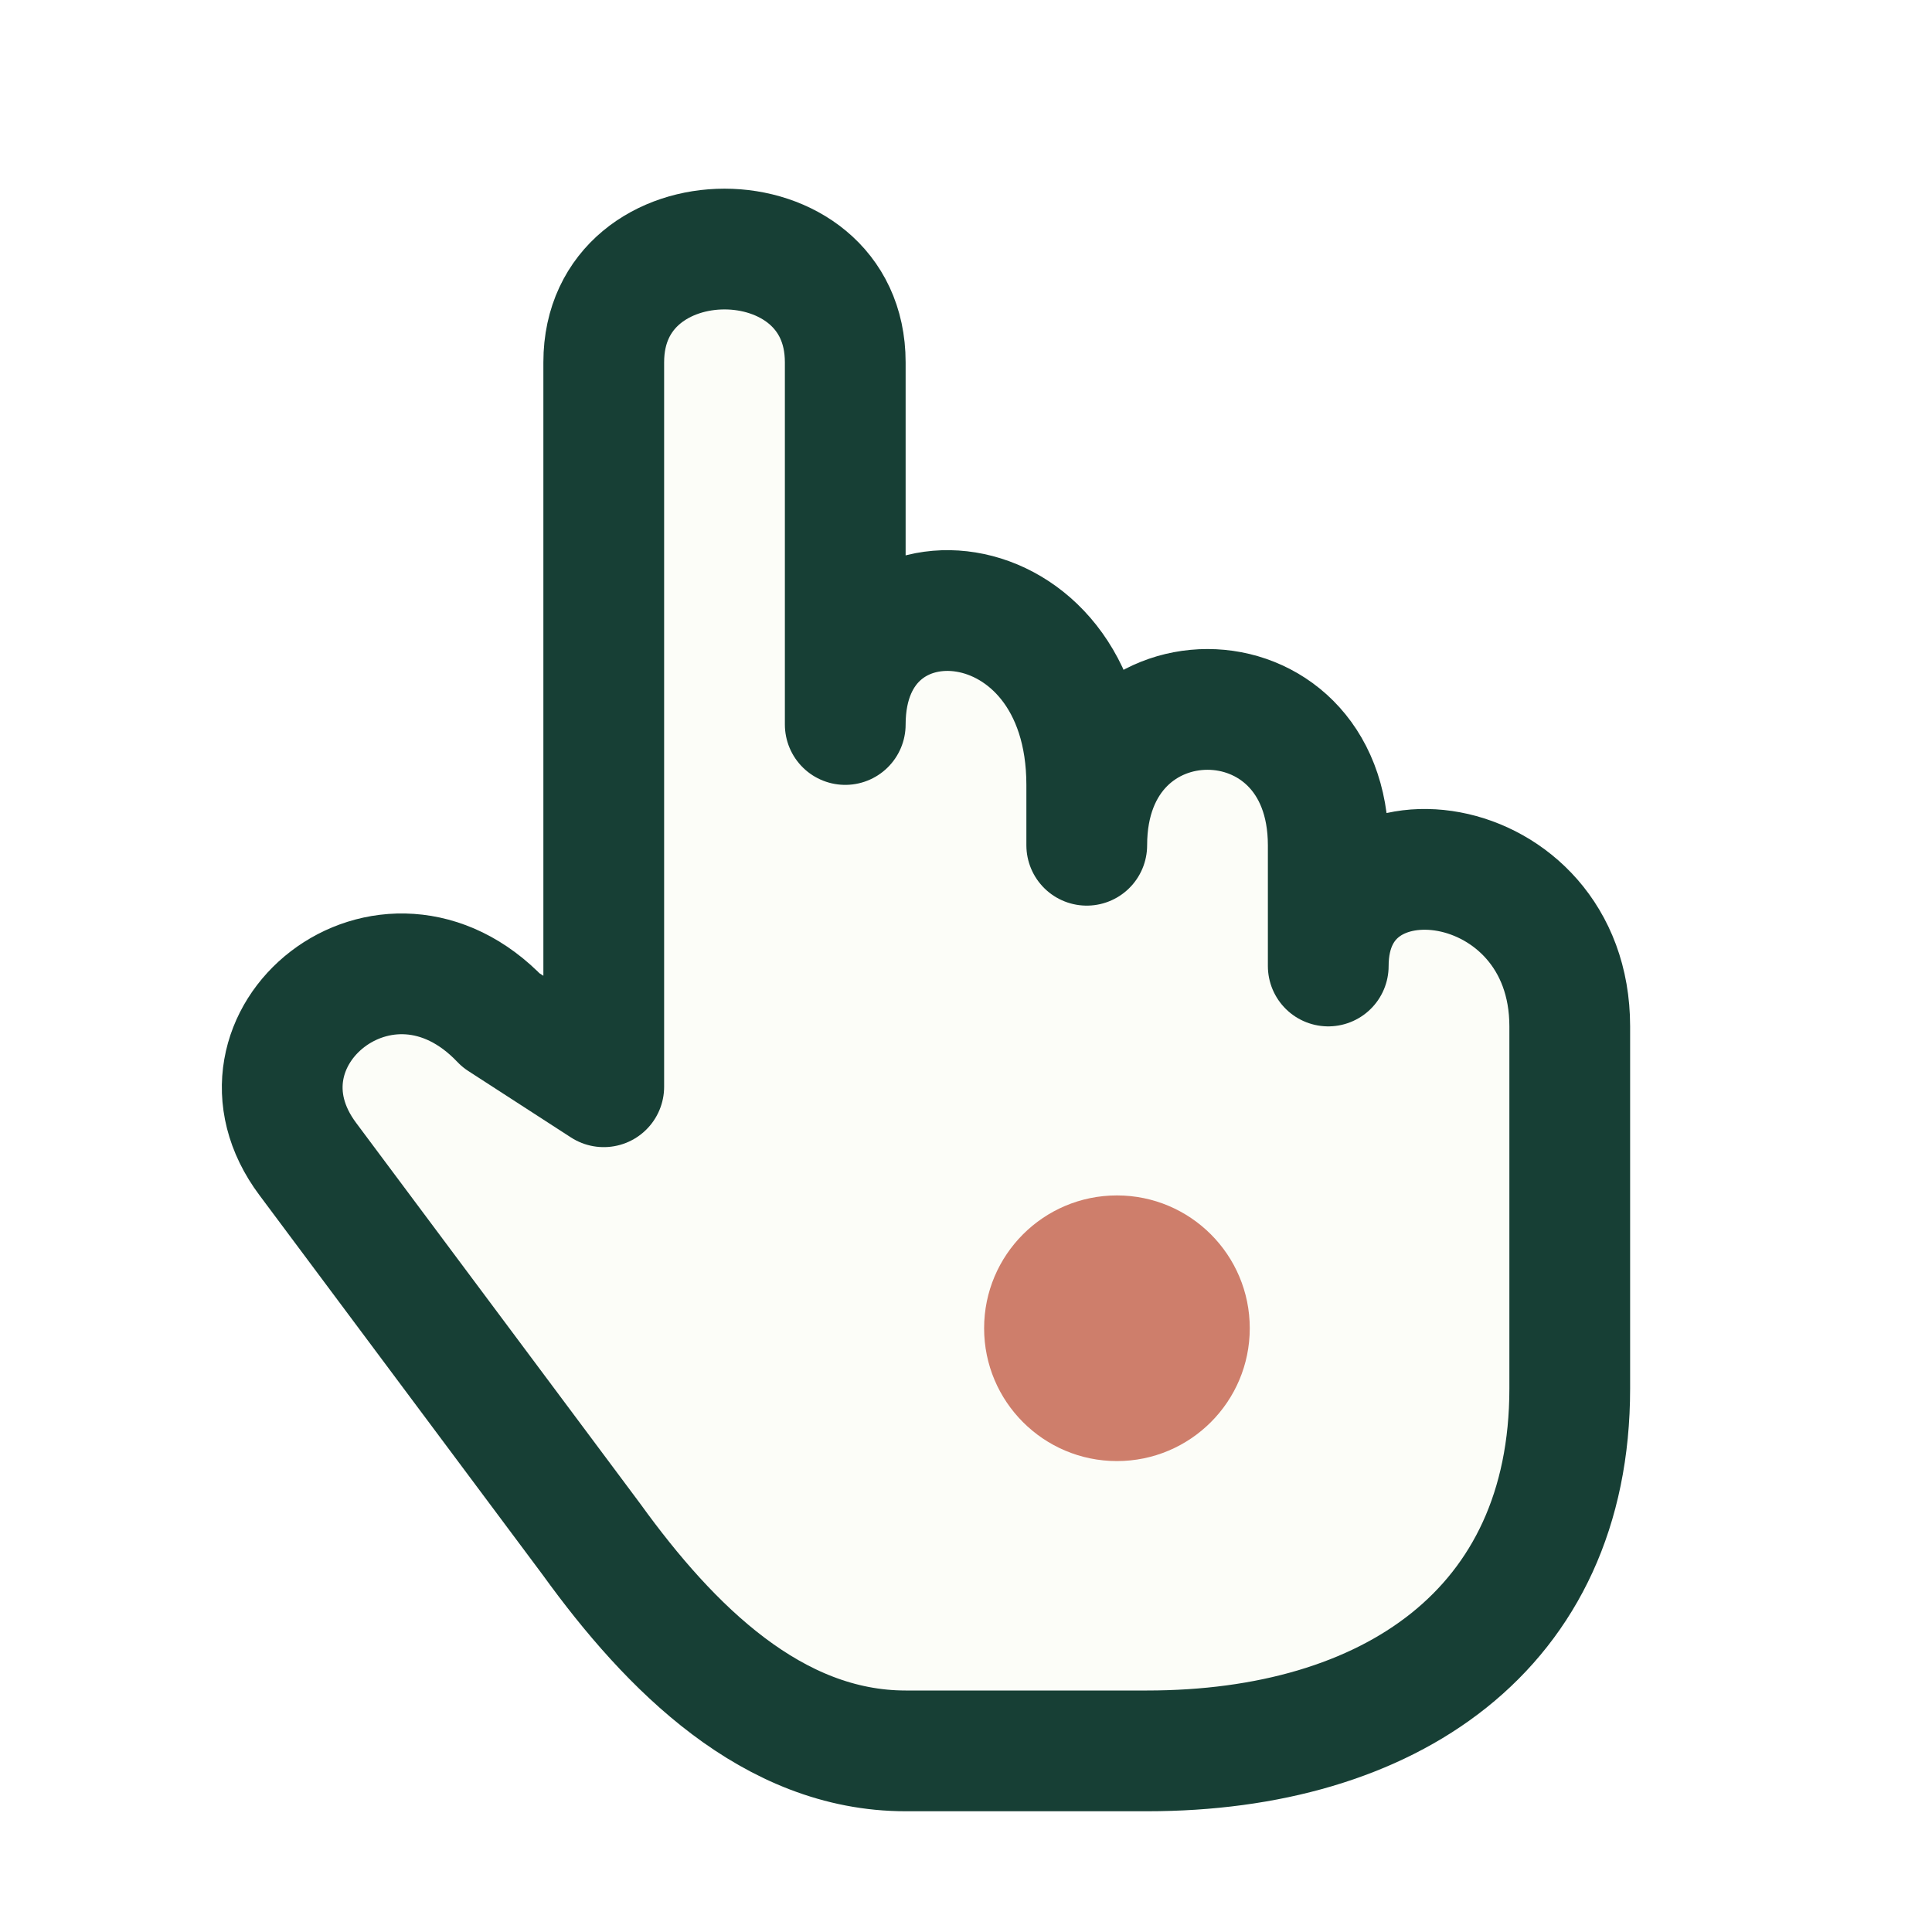
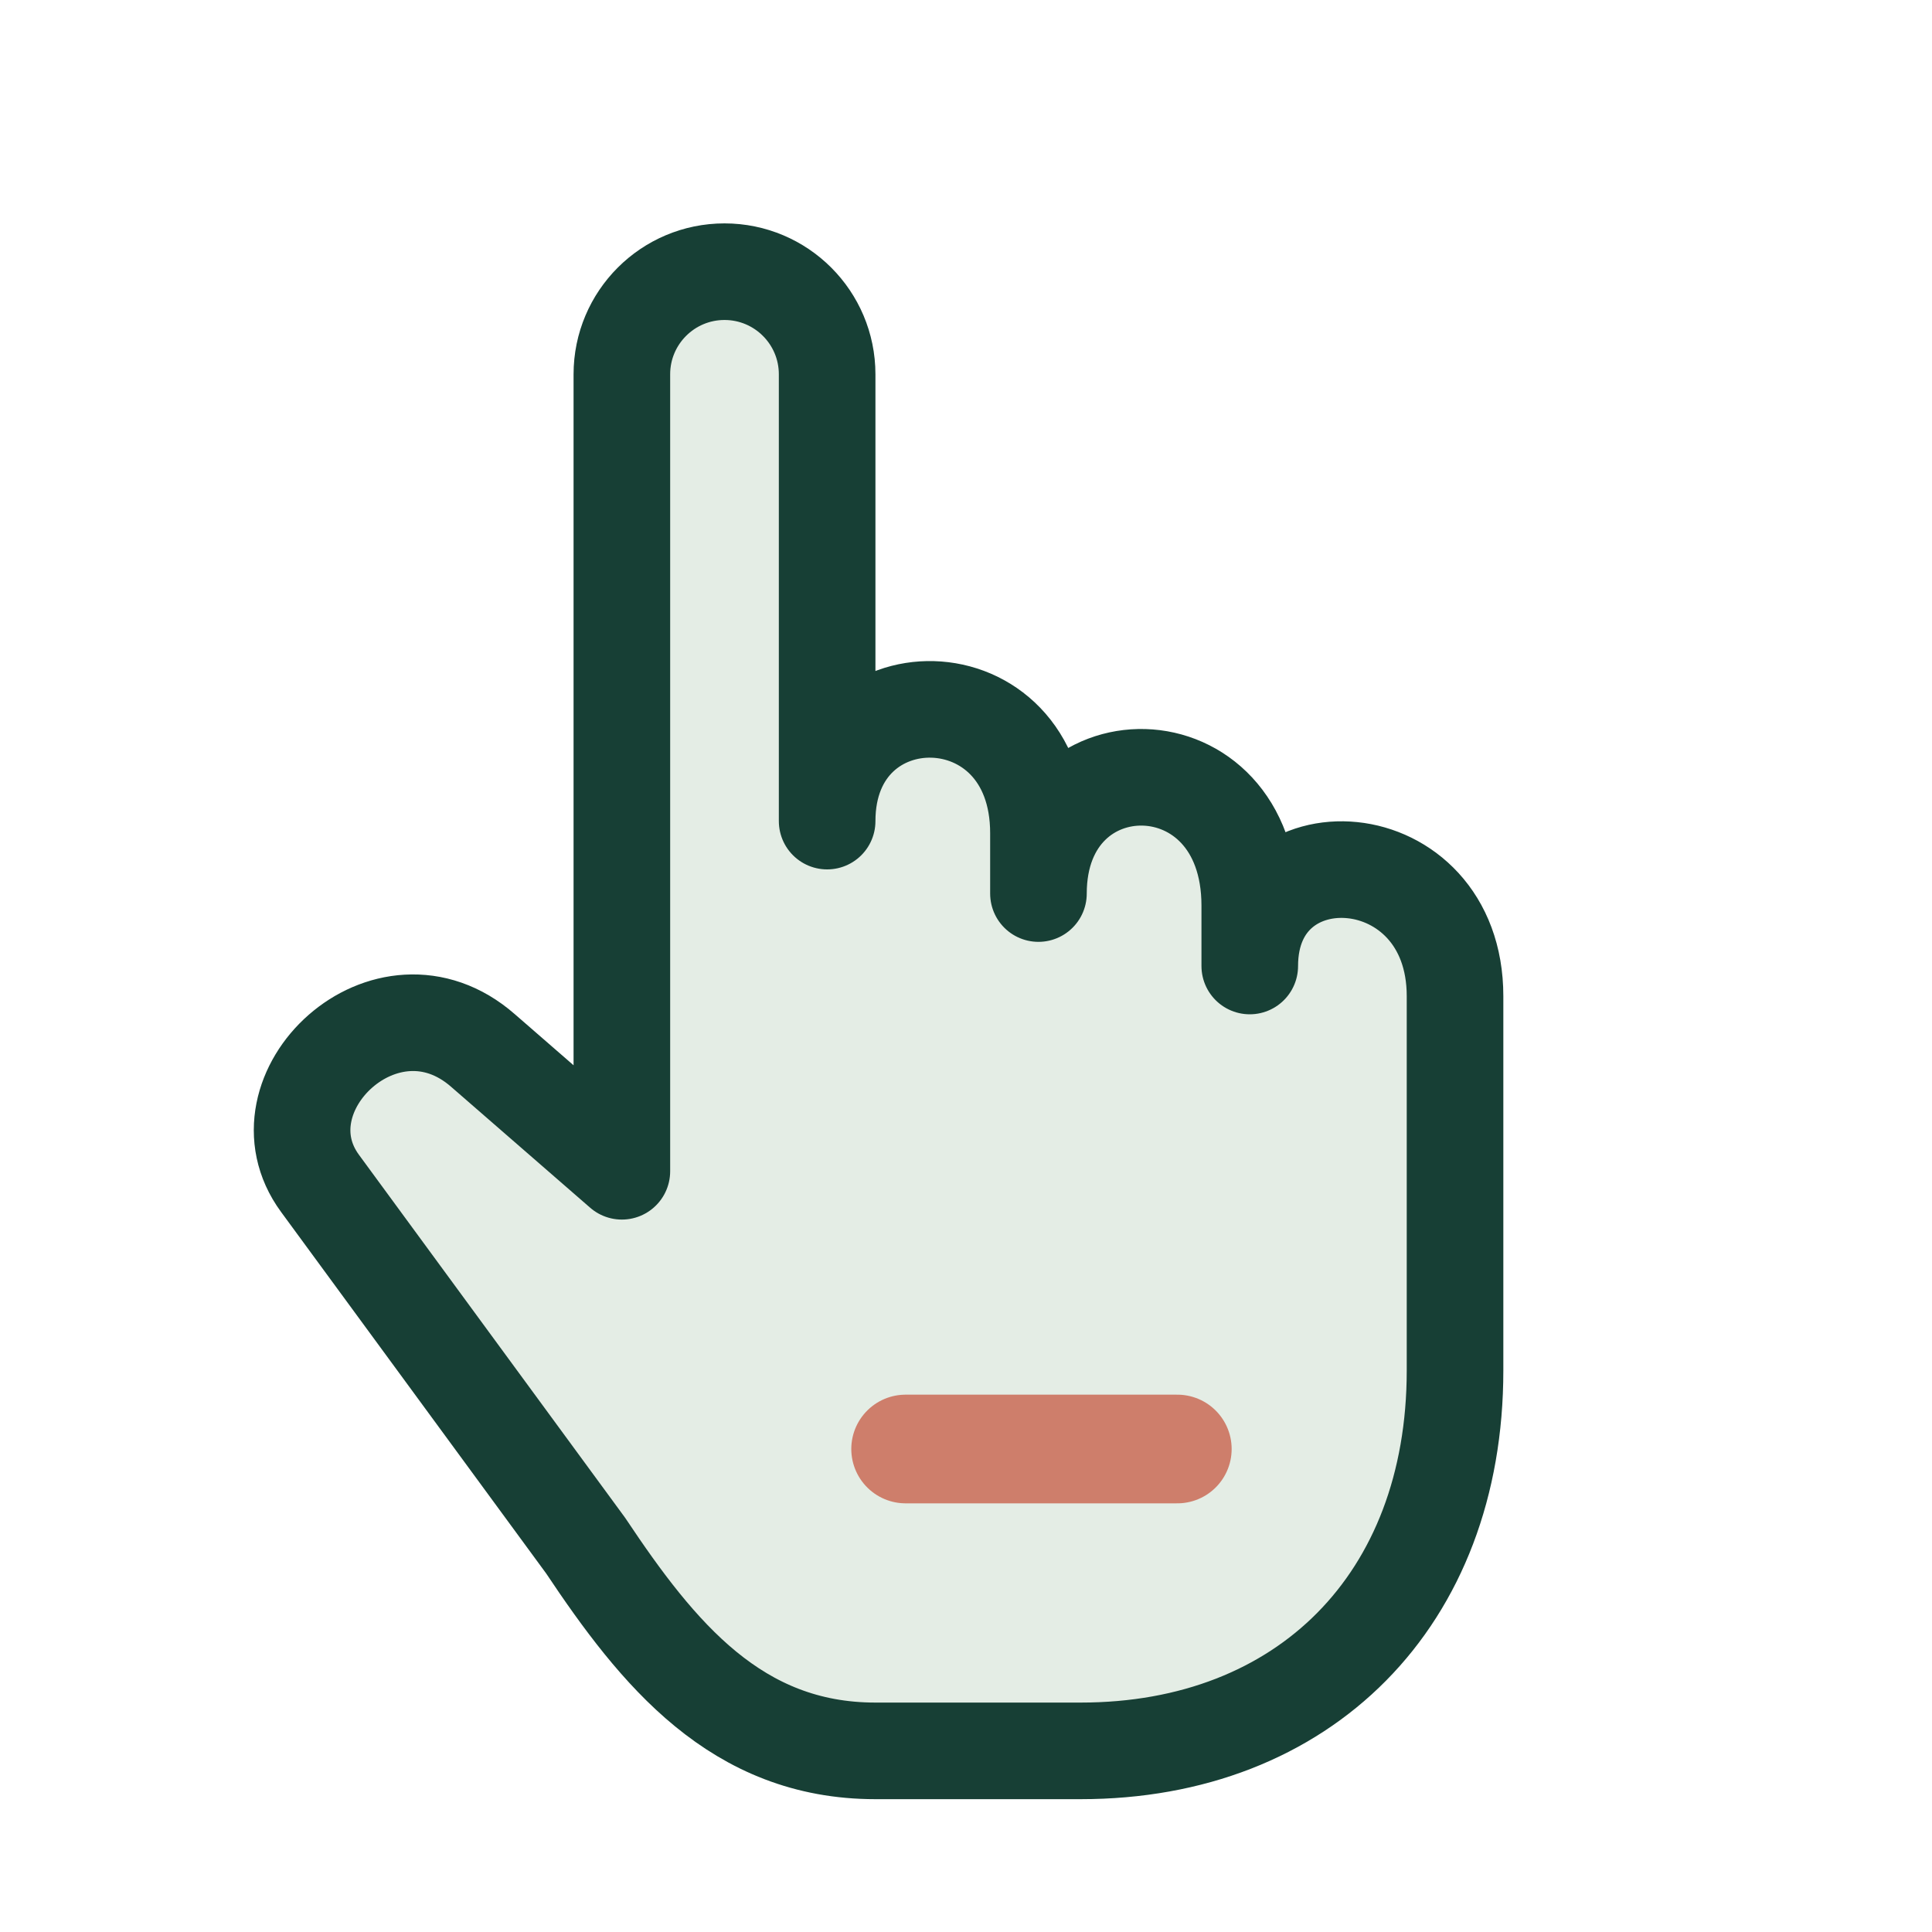
<svg xmlns="http://www.w3.org/2000/svg" width="32" height="32" viewBox="0 0 32 32">
-   <path d="M10 18V6c0-2.5 4-2.5 4 0v6c0-2.8 4-2.5 4 1v1c0-3 4-3 4 0v2c0-2.5 4-2 4 1v6c0 4-3 6-7 6h-4c-2.2 0-3.9-1.7-5.2-3.5l-4.7-6.3c-1.5-2 1.3-4.3 3.2-2.3Z" fill="#fcfdf8" fill-opacity="0.95" stroke="#173f35" stroke-width="2" stroke-linecap="round" stroke-linejoin="round" />
-   <circle cx="18.5" cy="22" r="2.2" fill="#ce7e6b" />
+   <path d="M10.3 17.8V6.2a1.7 1.7 0 0 1 3.4 0v7.4c0-2.5 3.5-2.5 3.5.2v1c0-2.6 3.5-2.6 3.5.2v1c0-2.3 3.4-2.1 3.4.5v6.2c0 3.8-2.5 6.3-6.2 6.3h-3.4c-2.3 0-3.6-1.6-4.8-3.4l-4.4-6c-1.1-1.5 1.1-3.6 2.7-2.2l2.3 2Z" fill="#e4ede5" stroke="#173f35" stroke-width="1.6" stroke-linecap="round" stroke-linejoin="round" />
+   <path d="M15 24h4.5" fill="none" stroke="#ce7e6b" stroke-width="1.8" stroke-linecap="round" />
</svg>
